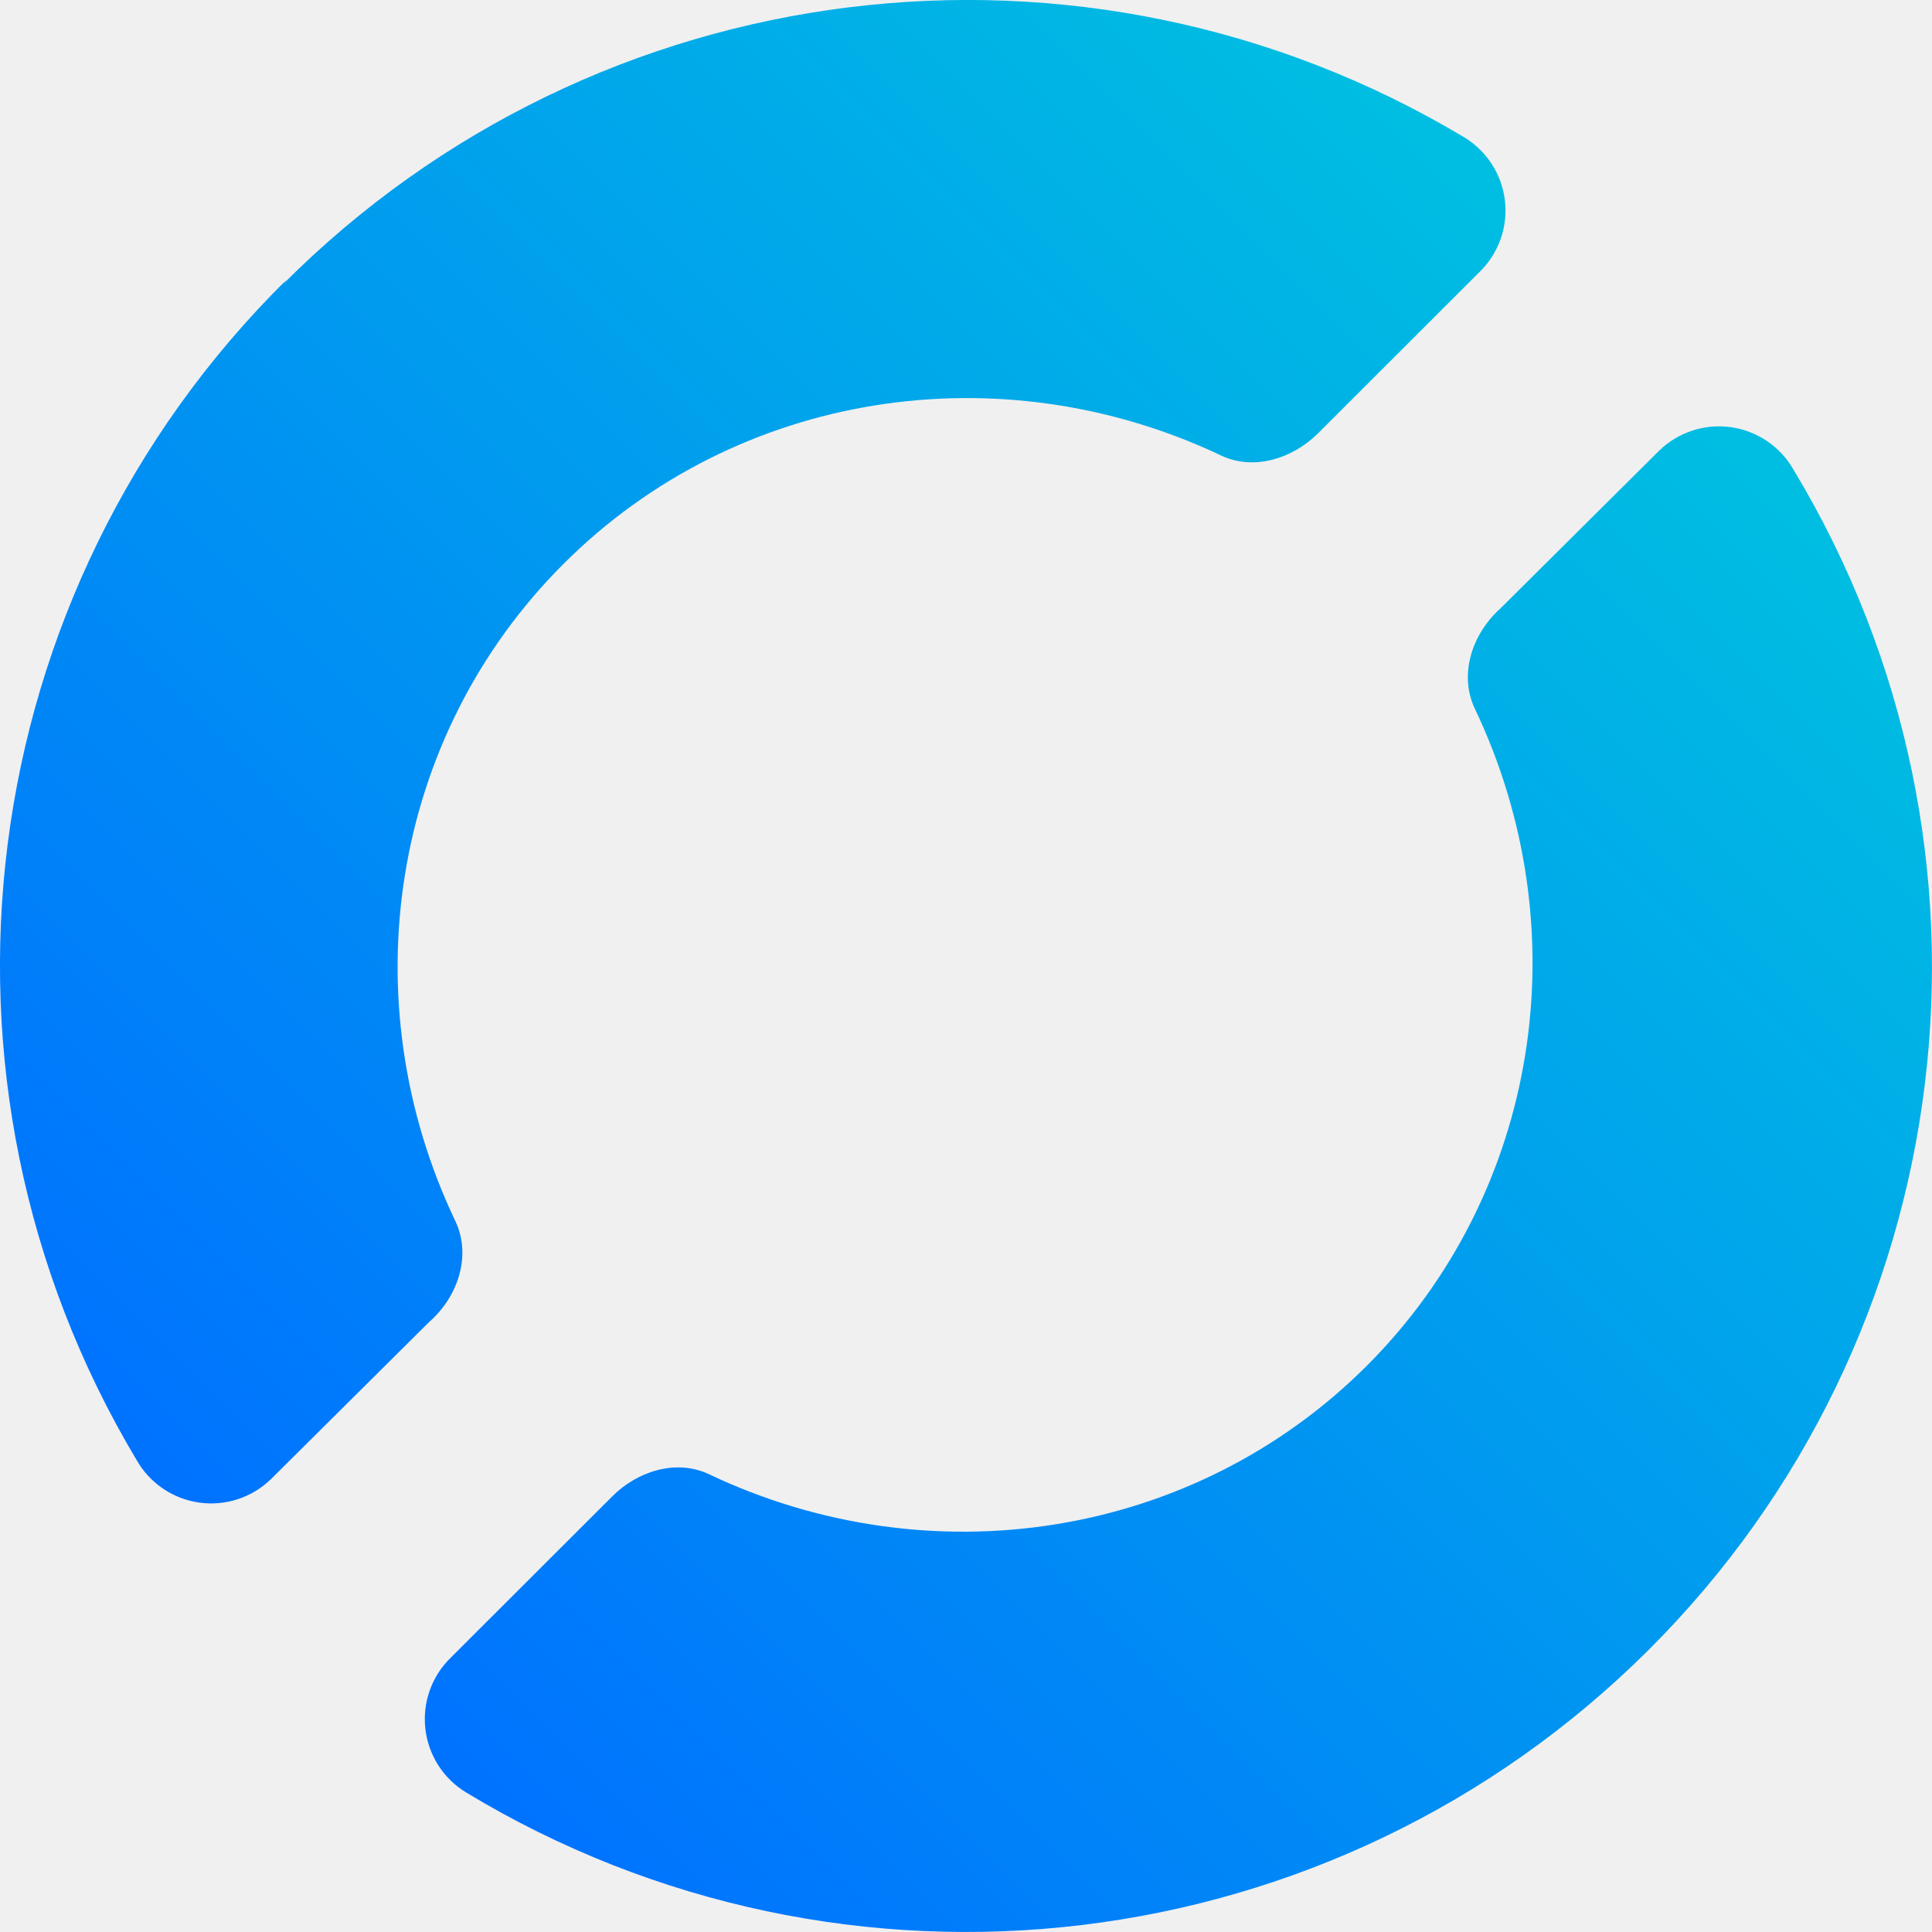
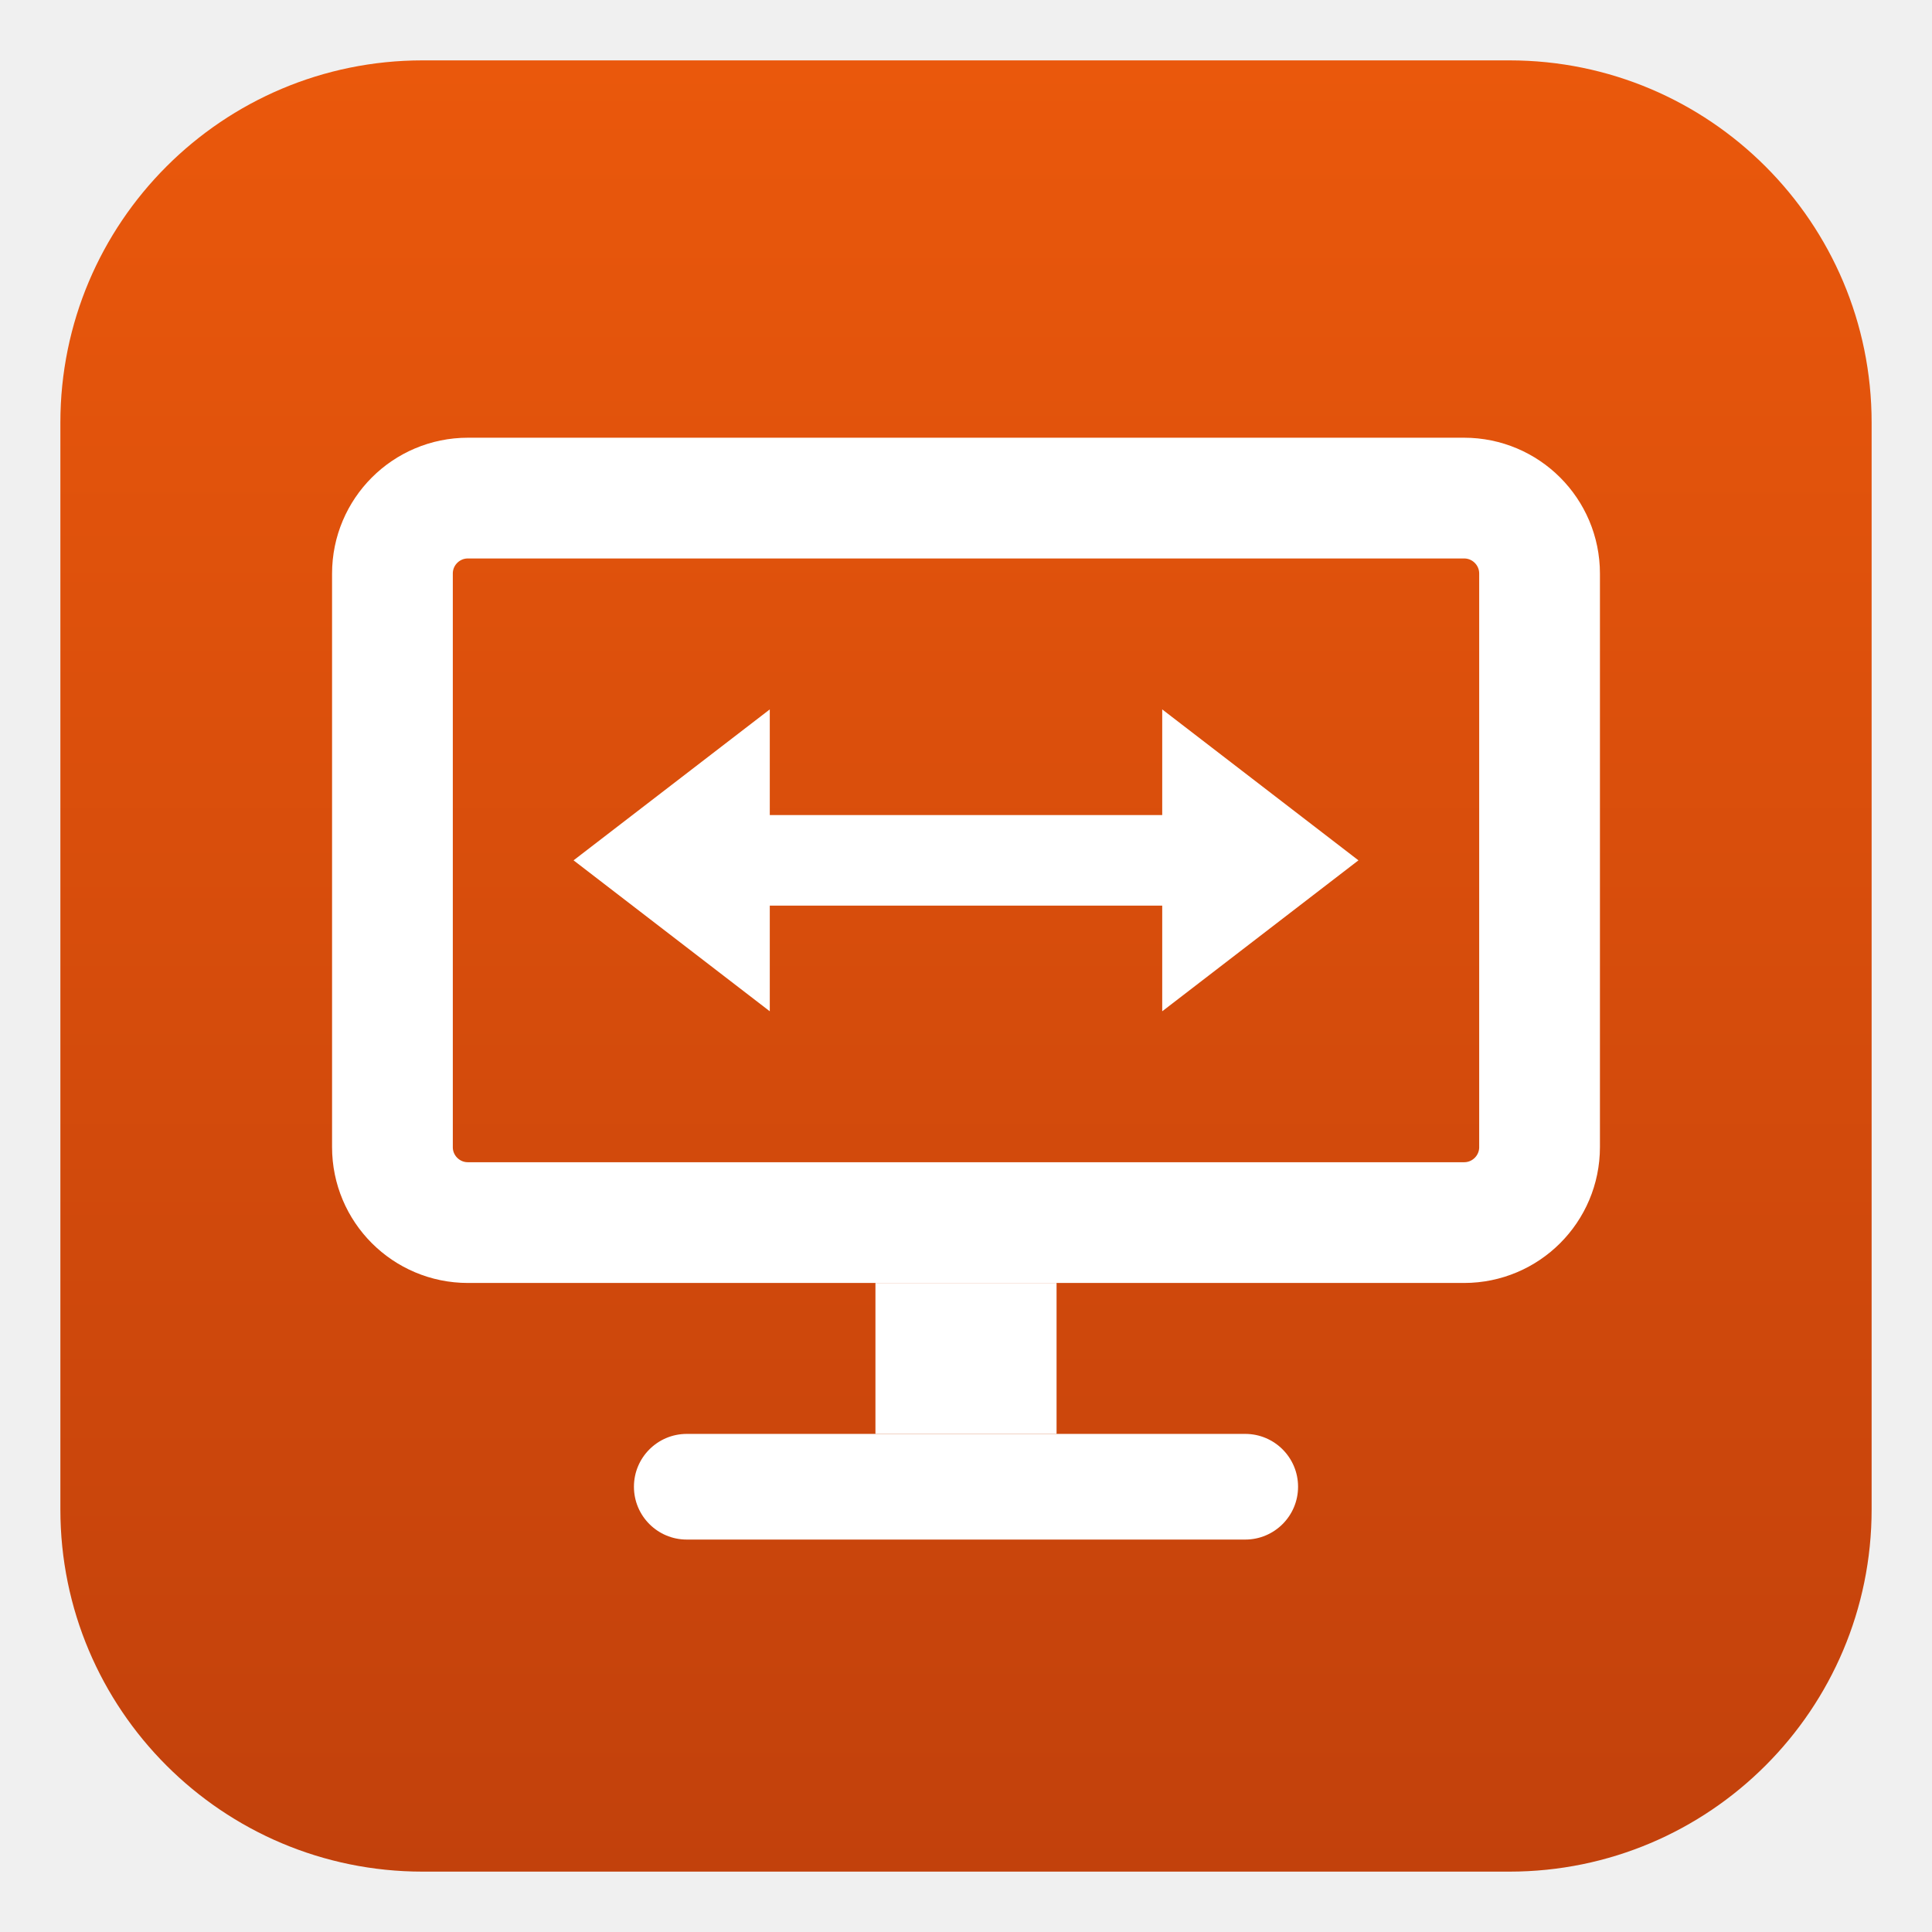
- <svg xmlns="http://www.w3.org/2000/svg" xmlns:xlink="http://www.w3.org/1999/xlink" xml:space="preserve" viewBox="66.993 897.484 26 26">
-   <linearGradient id="a" x1=".148" x2=".845" y1=".851" y2=".154" gradientTransform="matrix(26.301 0 0 26.331 90.674 911.757)" gradientUnits="userSpaceOnUse">
-     <stop offset="0" stop-color="#0071ff" />
-     <stop offset="1" stop-color="#00bfe1" />
-   </linearGradient>
+ <svg xmlns="http://www.w3.org/2000/svg" viewBox="0 0 256 256">
  <defs>
-     <linearGradient xlink:href="#a" id="b" x1=".148" x2=".845" y1=".851" y2=".154" gradientTransform="matrix(26.00048 0 0 25.99935 66.993 897.485)" gradientUnits="userSpaceOnUse" />
+     <linearGradient id="g" x1="0" y1="0" x2="0" y2="1">
+       <stop offset="0" stop-color="#EA580C" />
+       <stop offset="1" stop-color="#C2410C" />
+     </linearGradient>
  </defs>
-   <path fill="url(#b)" d="m89.318 903.552-2.135 2.122c-.376.337-.558.879-.347 1.337 1.422 2.976.882 6.524-1.452 8.856-2.335 2.331-5.887 2.87-8.866 1.449-.439-.197-.954-.03-1.292.312l-2.17 2.167a1.154 1.154 0 0 0 .208 1.81 13.005 13.005 0 0 0 15.91-1.912 12.97 12.97 0 0 0 1.956-15.887 1.154 1.154 0 0 0-1.812-.254zm-18.467-2.305a12.969 12.969 0 0 0-2.02 15.885 1.154 1.154 0 0 0 1.812.254l2.124-2.11c.385-.336.572-.884.359-1.348-1.423-2.976-.884-6.524 1.451-8.856 2.334-2.332 5.887-2.871 8.866-1.45.434.194.942.033 1.281-.3l2.182-2.18a1.152 1.152 0 0 0-.208-1.81 13.009 13.009 0 0 0-15.893 1.973z" />
+   <rect x="8" y="8" width="240" height="240" rx="48" fill="url(#g)" />
+   <rect x="52.0" y="66.0" width="152.0" height="96.0" rx="10.0" fill="none" stroke="#FFFFFF" stroke-width="16" />
+   <g fill="#FFFFFF">
+     <rect x="116" y="170" width="24" height="20" />
+     <rect x="84" y="190" width="88" height="14" rx="7" />
+     <rect x="96" y="108" width="64" height="12" />
+     <polygon points="76,114 102,94 102,134" />
+     <polygon points="180,114 154,94 154,134" />
+   </g>
</svg>
